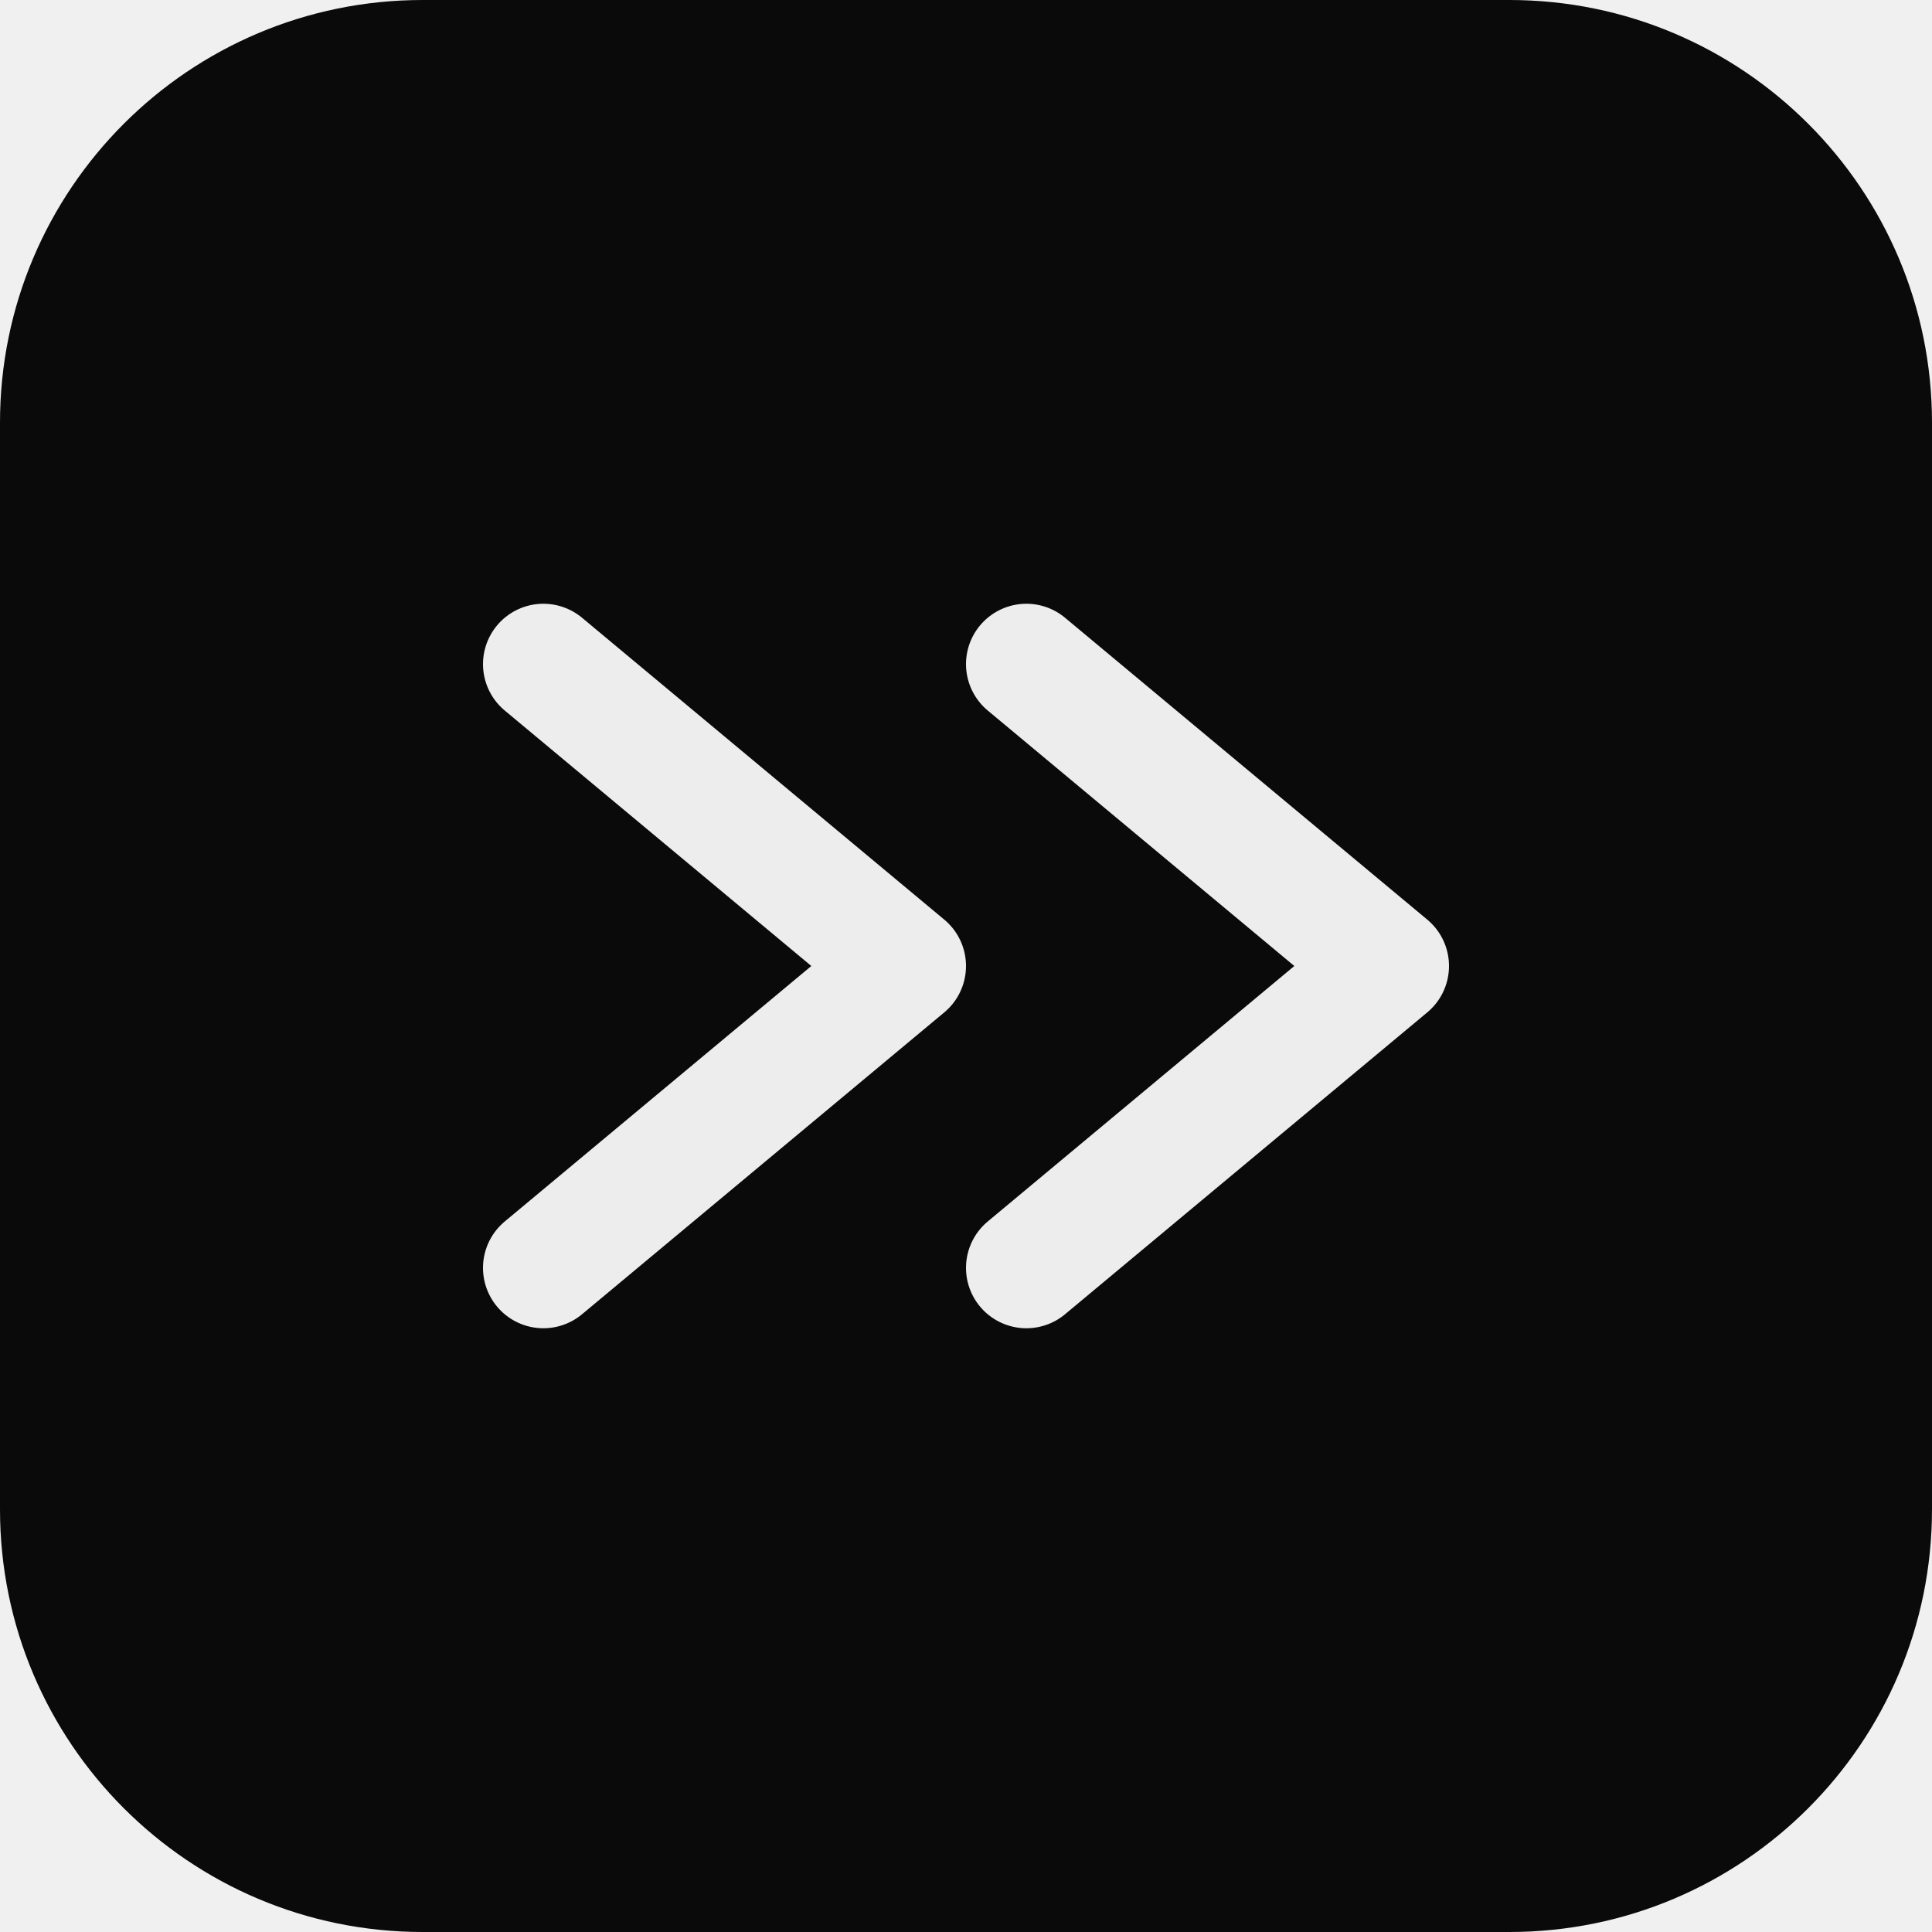
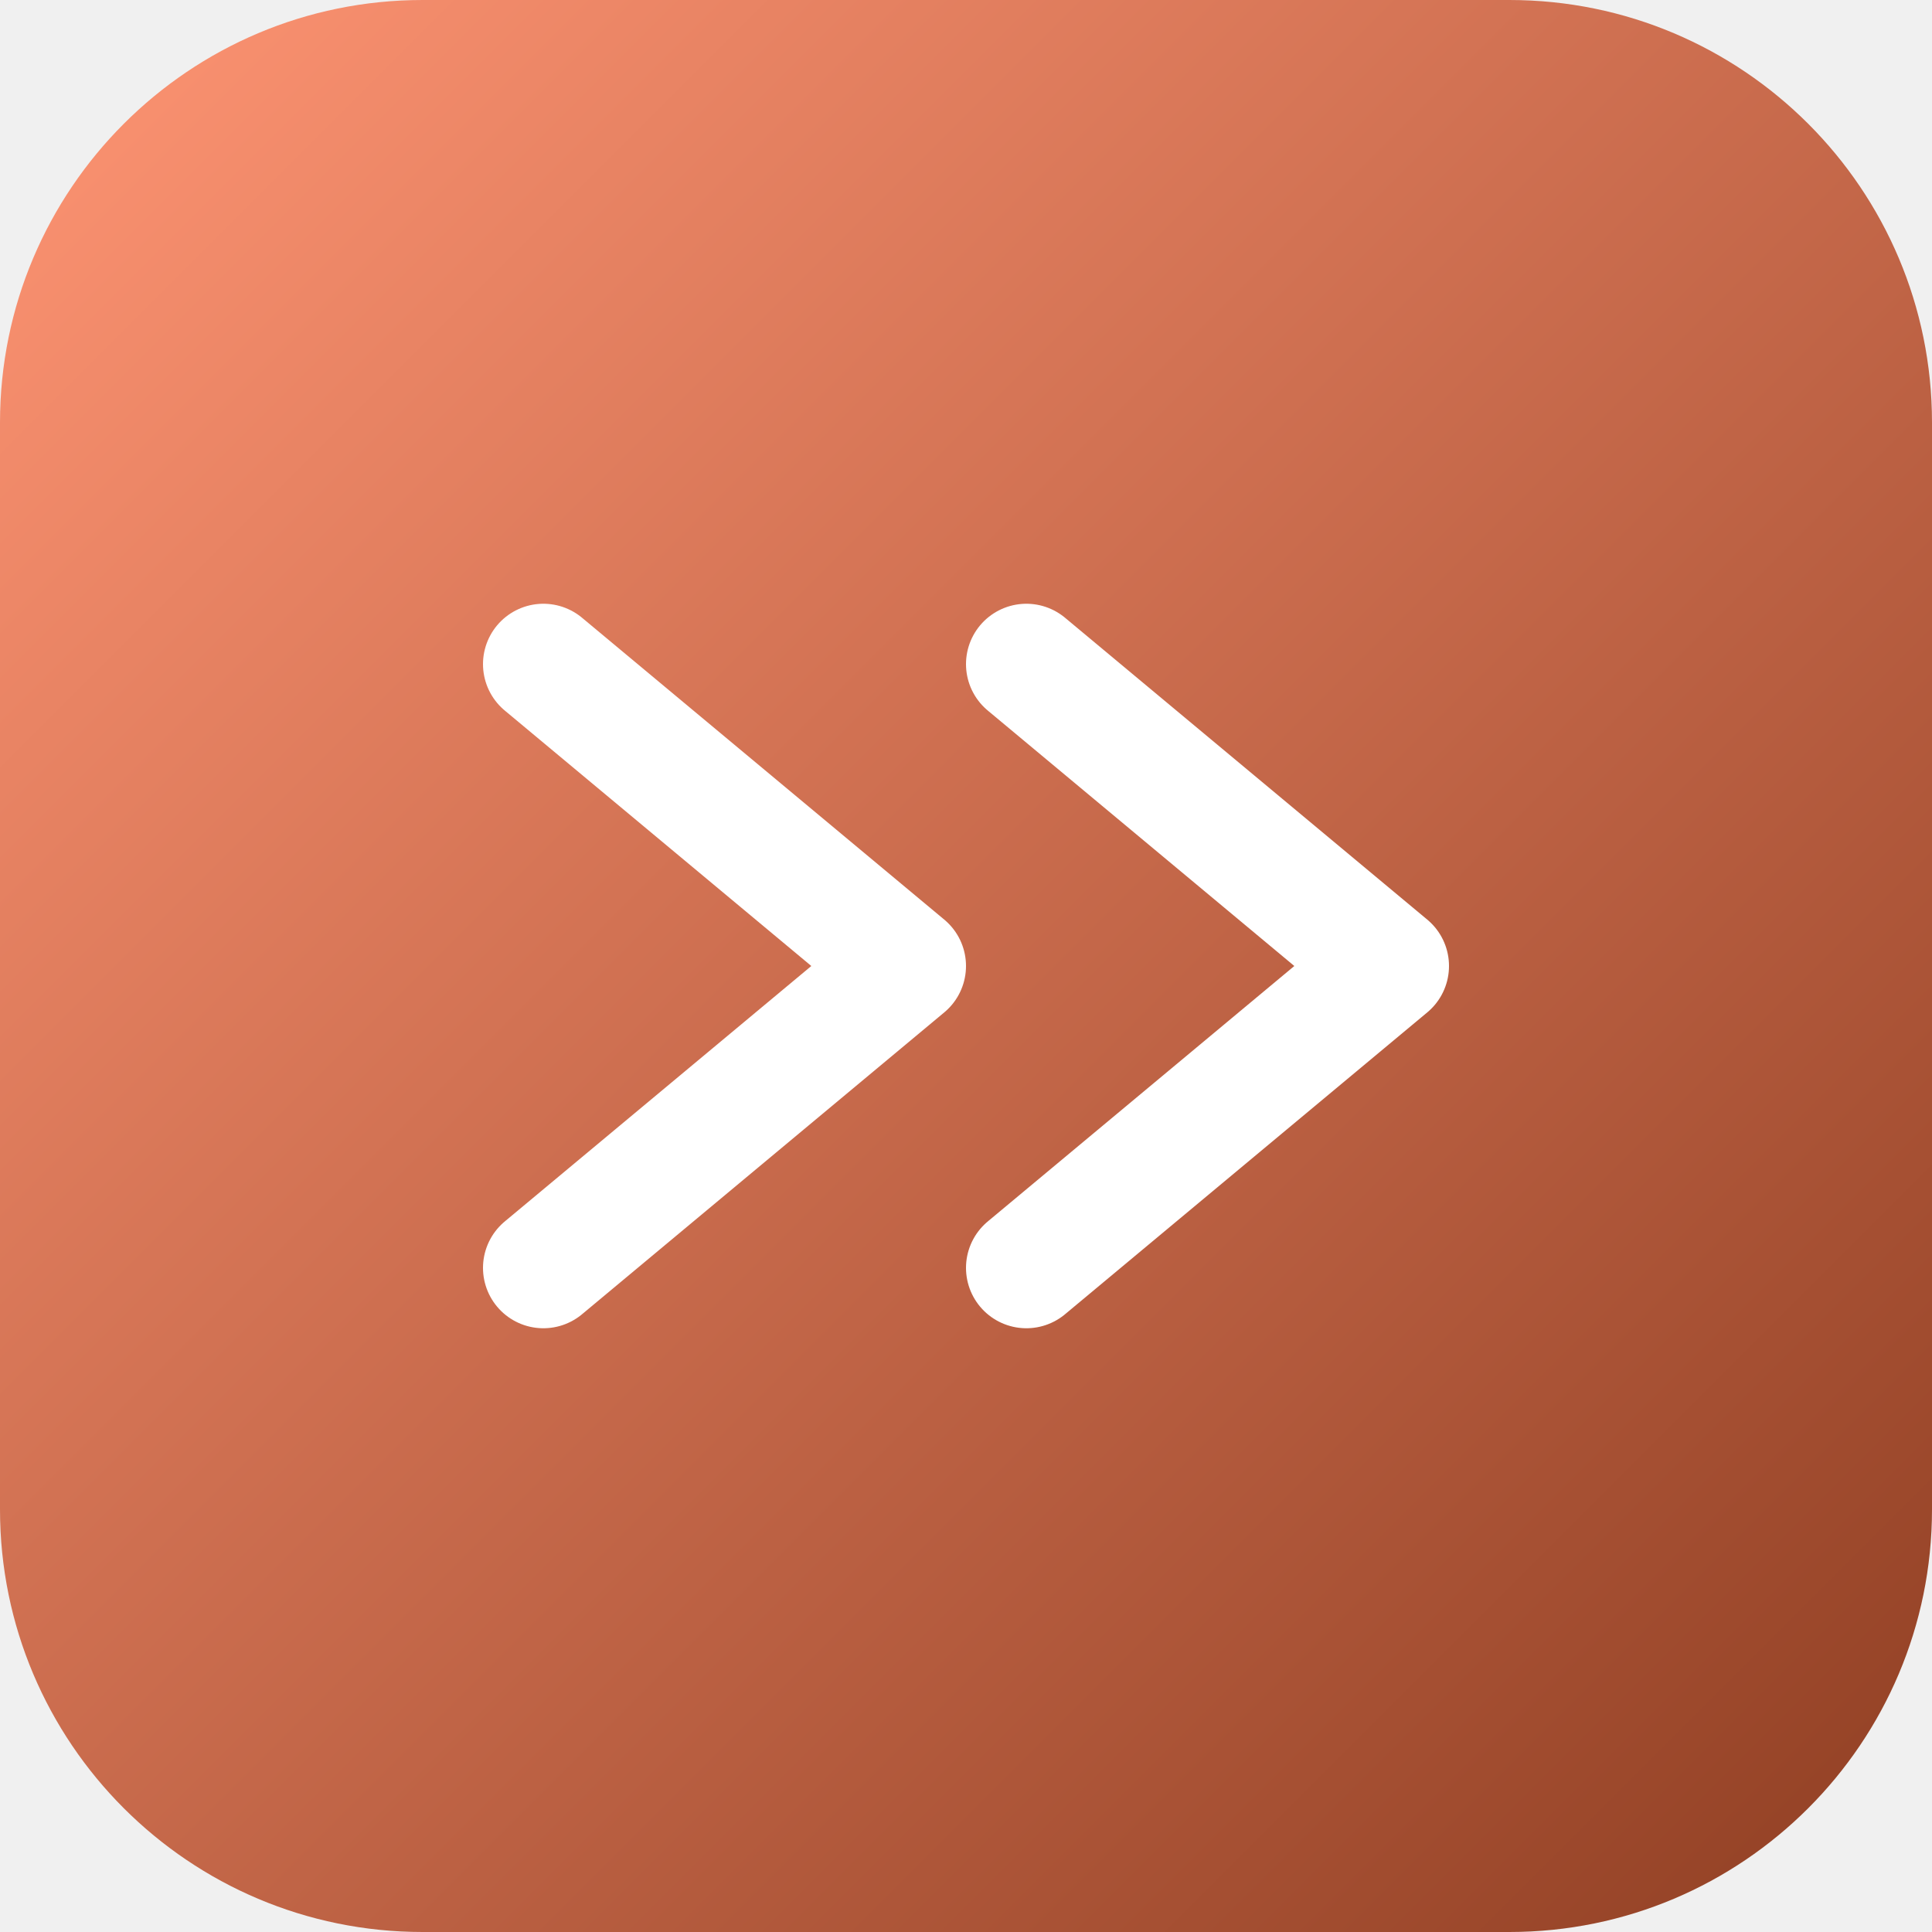
<svg xmlns="http://www.w3.org/2000/svg" viewBox="0 0 64 64" width="64" height="64">
-   <rect width="64" height="64" rx="14" fill="#0a0a0a" />
-   <path d="M18 22 l12 10 l-12 10" stroke="#ededed" stroke-width="4" fill="none" stroke-linecap="round" stroke-linejoin="round" />
-   <path d="M34 22 l12 10 l-12 10" stroke="#ededed" stroke-width="4" fill="none" stroke-linecap="round" stroke-linejoin="round" />
+   <defs>
+     <linearGradient id="tile" x1="0" y1="0" x2="1" y2="1">
+       <stop offset="0%" stop-color="#ff9574" />
+       <stop offset="100%" stop-color="#8f3e22" />
+     </linearGradient>
+   </defs>
+   <rect width="64" height="64" rx="14" fill="url(#tile)" />
+   <g fill="none" stroke="#ffffff" stroke-width="4" stroke-linecap="round" stroke-linejoin="round">
+     <path d="M18 22 l12 10 l-12 10" />
+     <path d="M34 22 l12 10 l-12 10" />
+   </g>
</svg>
